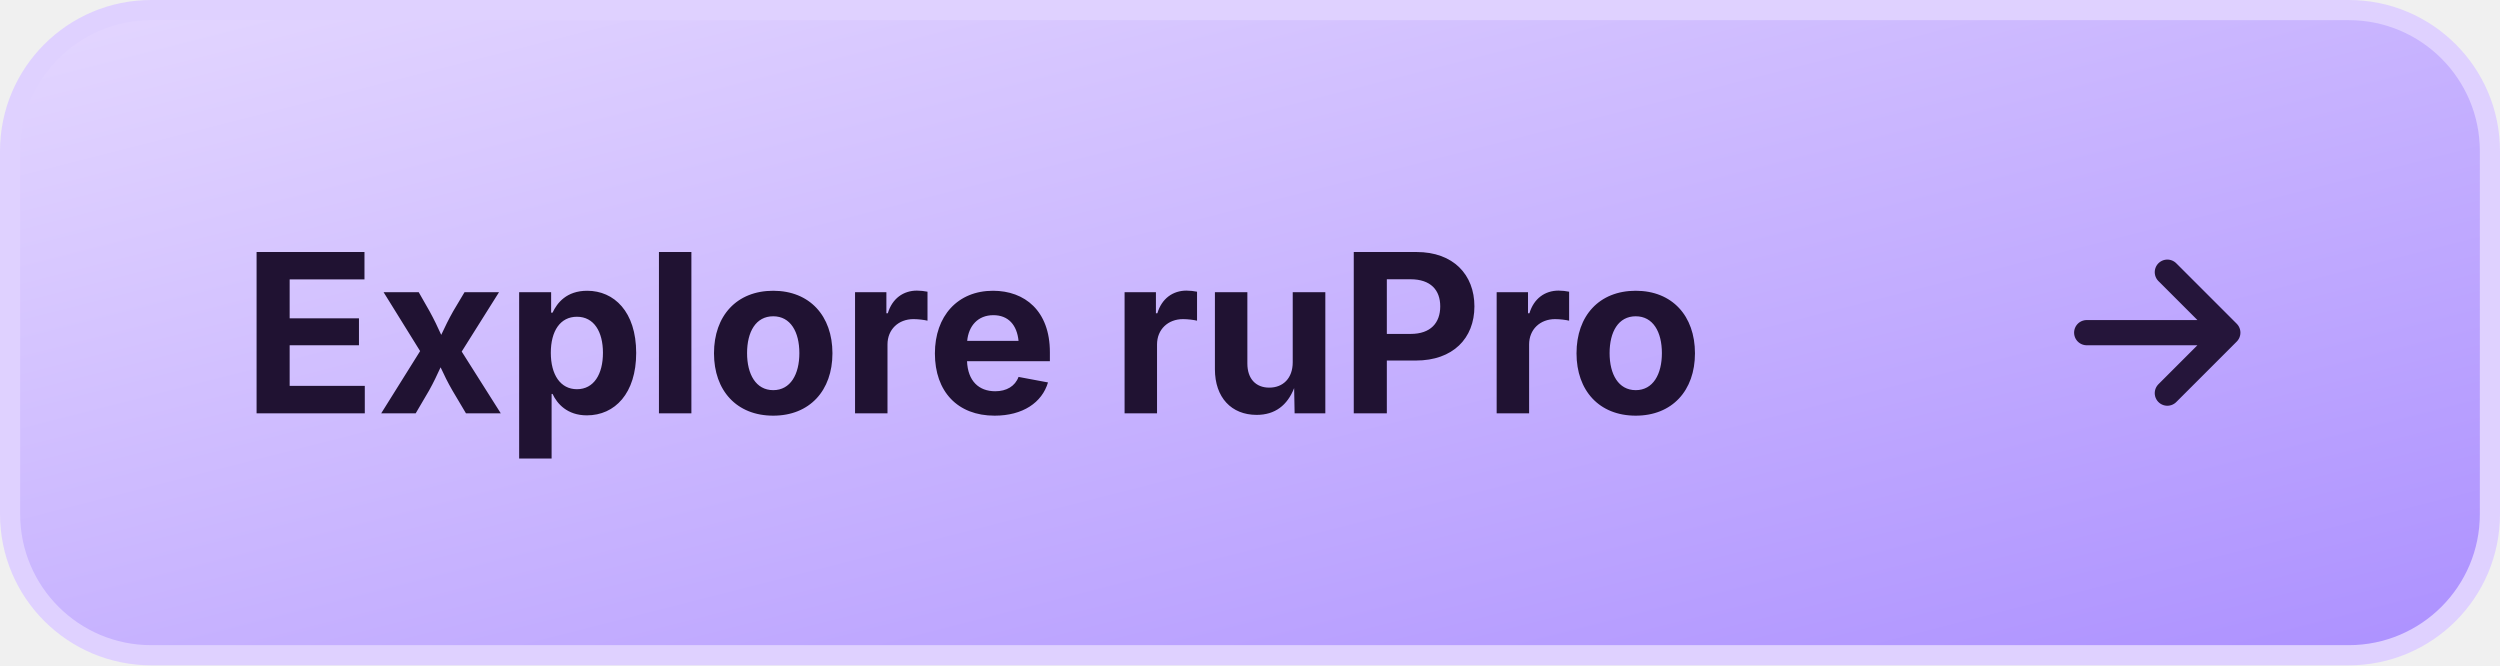
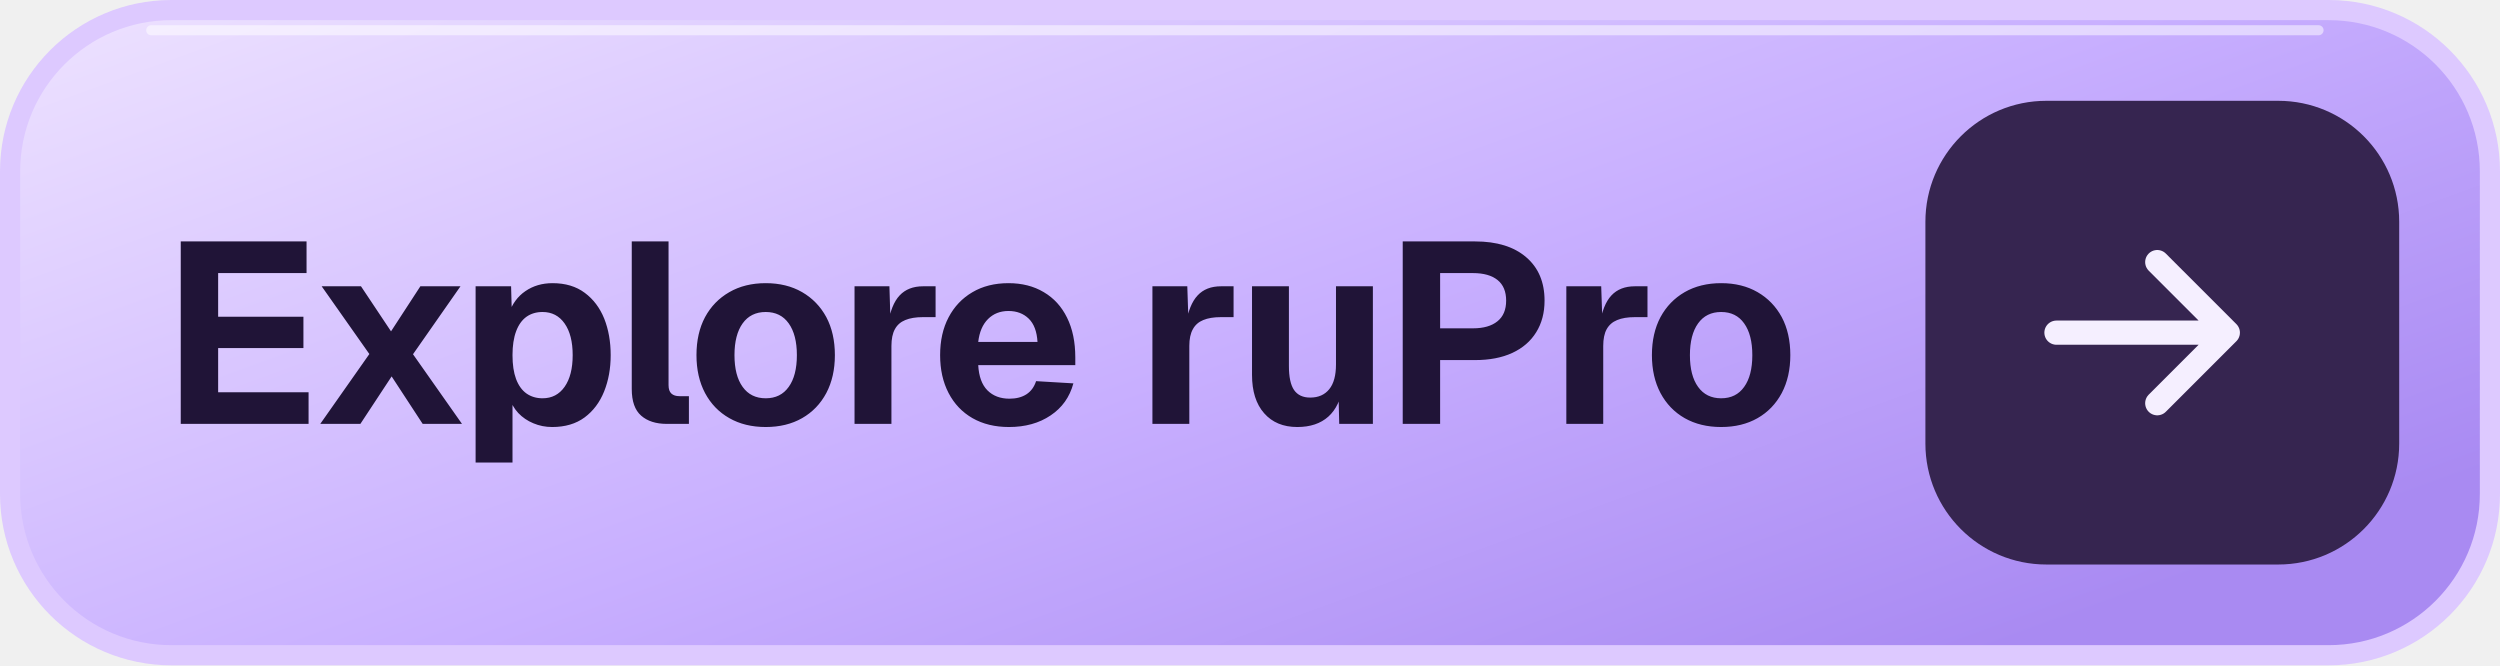
- <svg xmlns="http://www.w3.org/2000/svg" width="248" height="66" viewBox="0 0 248 66" role="img" aria-label="Explore ruPro">
+ <svg xmlns="http://www.w3.org/2000/svg" width="248" height="66" viewBox="0 0 248 66" role="img" aria-labelledby="title">
  <defs>
-     <linearGradient id="cta" x2="1" y2="1">
-       <stop stop-color="#e4d7ff" />
-       <stop offset="1" stop-color="#ac90ff" />
+     <linearGradient id="face" x2="1" y2=".7">
+       <stop stop-color="#eee3ff" />
+       <stop offset=".58" stop-color="#c8afff" />
+       <stop offset="1" stop-color="#a98af2" />
    </linearGradient>
+     <linearGradient id="light">
+       <stop stop-color="white" stop-opacity="0" />
+       <stop offset=".55" stop-color="white" stop-opacity=".56" />
+       <stop offset="1" stop-color="white" stop-opacity="0" />
+     </linearGradient>
+     <clipPath id="edge">
+       <rect x="1.5" y="1.5" width="245" height="63" rx="15" />
+     </clipPath>
  </defs>
-   <rect x="1" y="1" width="246" height="64" rx="14" fill="url(#cta)" stroke="#dfd1ff" stroke-width="2" />
-   <g font-family="Inter,Arial,sans-serif">
-     <text x="24" y="41" font-size="22" font-weight="700" fill="#201232">Explore ruPro</text>
+   <style>@media (prefers-reduced-motion: no-preference) {
+ .shine{animation:sweep 4.8s ease-in-out infinite}
+ .arrow{animation:advance 4.8s cubic-bezier(.2,.75,.3,1) infinite}
+ @keyframes sweep{0%,18%{transform:translateX(0)}58%,100%{transform:translateX(360px)}}
+ @keyframes advance{0%,27%,69%,100%{transform:translateX(0)}42%{transform:translateX(5px)}52%{transform:translateX(3px)}}
+ }</style>
+   <rect x="1" y="1" width="246" height="64" rx="16" fill="url(#face)" stroke="#ddc9ff" stroke-width="2" />
+   <g clip-path="url(#edge)">
+     <path class="shine" fill="url(#light)" d="M-100 66l44-66h52l-44 66z" />
  </g>
-   <path d="M207 33h14m-6-6 6 6-6 6" fill="none" stroke="#25153a" stroke-width="2.5" stroke-linecap="round" stroke-linejoin="round" />
+   <path d="M15 3h215" stroke="white" stroke-opacity=".5" stroke-linecap="round" />
+   <rect x="191" y="10" width="47" height="46" rx="12" fill="#362550" />
+   <g class="arrow" fill="none" stroke="#f5efff" stroke-width="2.4" stroke-linecap="round" stroke-linejoin="round">
+     <path d="M204 33h17m-7-7 7 7-7 7" />
+   </g>
+   <path fill="#201437" d="M17.93 42.05V23.95H30.41V27.09H21.64V31.42H30.1V34.53H21.64V38.91H30.61V42.05ZM31.77 42.05 36.64 35.12 31.91 28.4H35.81L38.79 32.87L41.7 28.4H45.68L40.97 35.14L45.83 42.05H41.93L38.85 37.34L35.75 42.05ZM47.18 45.88V28.4H50.7L50.78 31.29L50.46 31.15Q50.97 29.66 52.12 28.88Q53.27 28.09 54.81 28.09Q56.73 28.09 58.01 29.05Q59.29 30 59.94 31.61Q60.58 33.23 60.58 35.23Q60.58 37.21 59.93 38.83Q59.28 40.45 57.99 41.41Q56.7 42.36 54.78 42.36Q53.78 42.36 52.91 41.99Q52.04 41.63 51.41 40.97Q50.79 40.3 50.52 39.39L50.84 39.17V45.88ZM53.82 39.51Q55.21 39.51 56.01 38.37Q56.81 37.23 56.81 35.23Q56.81 33.23 56.01 32.09Q55.21 30.95 53.82 30.95Q52.9 30.95 52.23 31.42Q51.56 31.9 51.2 32.86Q50.84 33.82 50.84 35.23Q50.84 36.64 51.19 37.59Q51.55 38.55 52.22 39.03Q52.9 39.51 53.82 39.51ZM66.15 42.05Q64.53 42.05 63.6 41.23Q62.67 40.42 62.67 38.59V23.95H66.32V38.21Q66.32 38.78 66.6 39.04Q66.88 39.3 67.4 39.3H68.34V42.05ZM75.96 42.36Q73.89 42.36 72.35 41.48Q70.8 40.6 69.94 38.99Q69.09 37.38 69.09 35.23Q69.09 33.06 69.94 31.46Q70.8 29.87 72.35 28.98Q73.89 28.09 75.96 28.09Q78.03 28.09 79.57 28.98Q81.11 29.87 81.97 31.46Q82.82 33.06 82.82 35.23Q82.82 37.38 81.97 38.99Q81.11 40.6 79.57 41.48Q78.03 42.36 75.96 42.36ZM75.96 39.51Q77.44 39.51 78.24 38.38Q79.05 37.26 79.05 35.23Q79.05 33.21 78.24 32.08Q77.44 30.95 75.96 30.95Q74.48 30.95 73.67 32.08Q72.86 33.21 72.86 35.23Q72.86 37.26 73.67 38.38Q74.48 39.51 75.96 39.51ZM84.77 42.05V28.4H88.23L88.35 32.31L88.07 32.25Q88.39 30.21 89.24 29.31Q90.09 28.4 91.57 28.4H92.81V31.46H91.55Q90.49 31.46 89.8 31.75Q89.11 32.03 88.77 32.66Q88.43 33.28 88.43 34.32V42.05ZM100.09 42.36Q98.01 42.36 96.47 41.48Q94.94 40.6 94.1 38.99Q93.26 37.38 93.26 35.23Q93.26 33.07 94.1 31.48Q94.94 29.88 96.46 28.99Q97.98 28.09 100.04 28.09Q102.05 28.09 103.54 28.98Q105.04 29.86 105.85 31.51Q106.67 33.16 106.67 35.46V36.22H97.04Q97.13 37.89 97.95 38.72Q98.78 39.55 100.14 39.55Q101.15 39.55 101.83 39.11Q102.5 38.67 102.78 37.81L106.48 38.03Q105.93 40.07 104.22 41.21Q102.52 42.36 100.09 42.36ZM97.04 33.92H102.92Q102.83 32.37 102.05 31.61Q101.27 30.85 100.04 30.85Q98.81 30.85 98.01 31.65Q97.21 32.45 97.04 33.92ZM114.32 42.05V28.4H117.78L117.91 32.31L117.62 32.25Q117.95 30.21 118.8 29.31Q119.64 28.4 121.13 28.4H122.37V31.46H121.11Q120.05 31.46 119.36 31.75Q118.67 32.03 118.33 32.66Q117.98 33.28 117.98 34.32V42.05ZM128.69 42.36Q126.6 42.36 125.4 40.99Q124.2 39.63 124.2 37.19V28.4H127.86V36.32Q127.86 37.94 128.37 38.69Q128.89 39.44 129.97 39.44Q131.19 39.44 131.86 38.61Q132.53 37.79 132.53 36.15V28.4H136.19V42.05H132.85L132.76 38.17L133.21 38.28Q132.92 40.3 131.77 41.33Q130.62 42.36 128.69 42.36ZM139.15 42.05V23.95H146.33Q149.57 23.95 151.39 25.51Q153.22 27.07 153.22 29.82Q153.22 31.63 152.39 32.96Q151.57 34.29 150.02 35.01Q148.48 35.72 146.33 35.72H142.86V42.05ZM142.86 32.57H146.12Q147.69 32.57 148.55 31.87Q149.41 31.18 149.41 29.82Q149.41 28.47 148.56 27.78Q147.7 27.09 146.12 27.09H142.86ZM155.38 42.05V28.4H158.84L158.97 32.31L158.68 32.25Q159 30.21 159.85 29.31Q160.7 28.4 162.18 28.4H163.43V31.46H162.17Q161.11 31.46 160.42 31.75Q159.73 32.03 159.38 32.66Q159.04 33.28 159.04 34.32V42.05ZM170.74 42.36Q168.67 42.36 167.12 41.48Q165.58 40.6 164.72 38.99Q163.87 37.38 163.87 35.23Q163.87 33.06 164.72 31.46Q165.58 29.87 167.12 28.98Q168.67 28.09 170.74 28.09Q172.81 28.09 174.35 28.98Q175.89 29.87 176.75 31.46Q177.6 33.06 177.6 35.23Q177.6 37.38 176.75 38.99Q175.89 40.6 174.35 41.48Q172.81 42.36 170.74 42.36ZM170.74 39.51Q172.22 39.51 173.02 38.38Q173.83 37.26 173.83 35.23Q173.83 33.21 173.02 32.08Q172.22 30.95 170.74 30.95Q169.26 30.95 168.45 32.08Q167.64 33.21 167.64 35.23Q167.64 37.26 168.45 38.38Q169.26 39.51 170.74 39.51Z" />
</svg>
